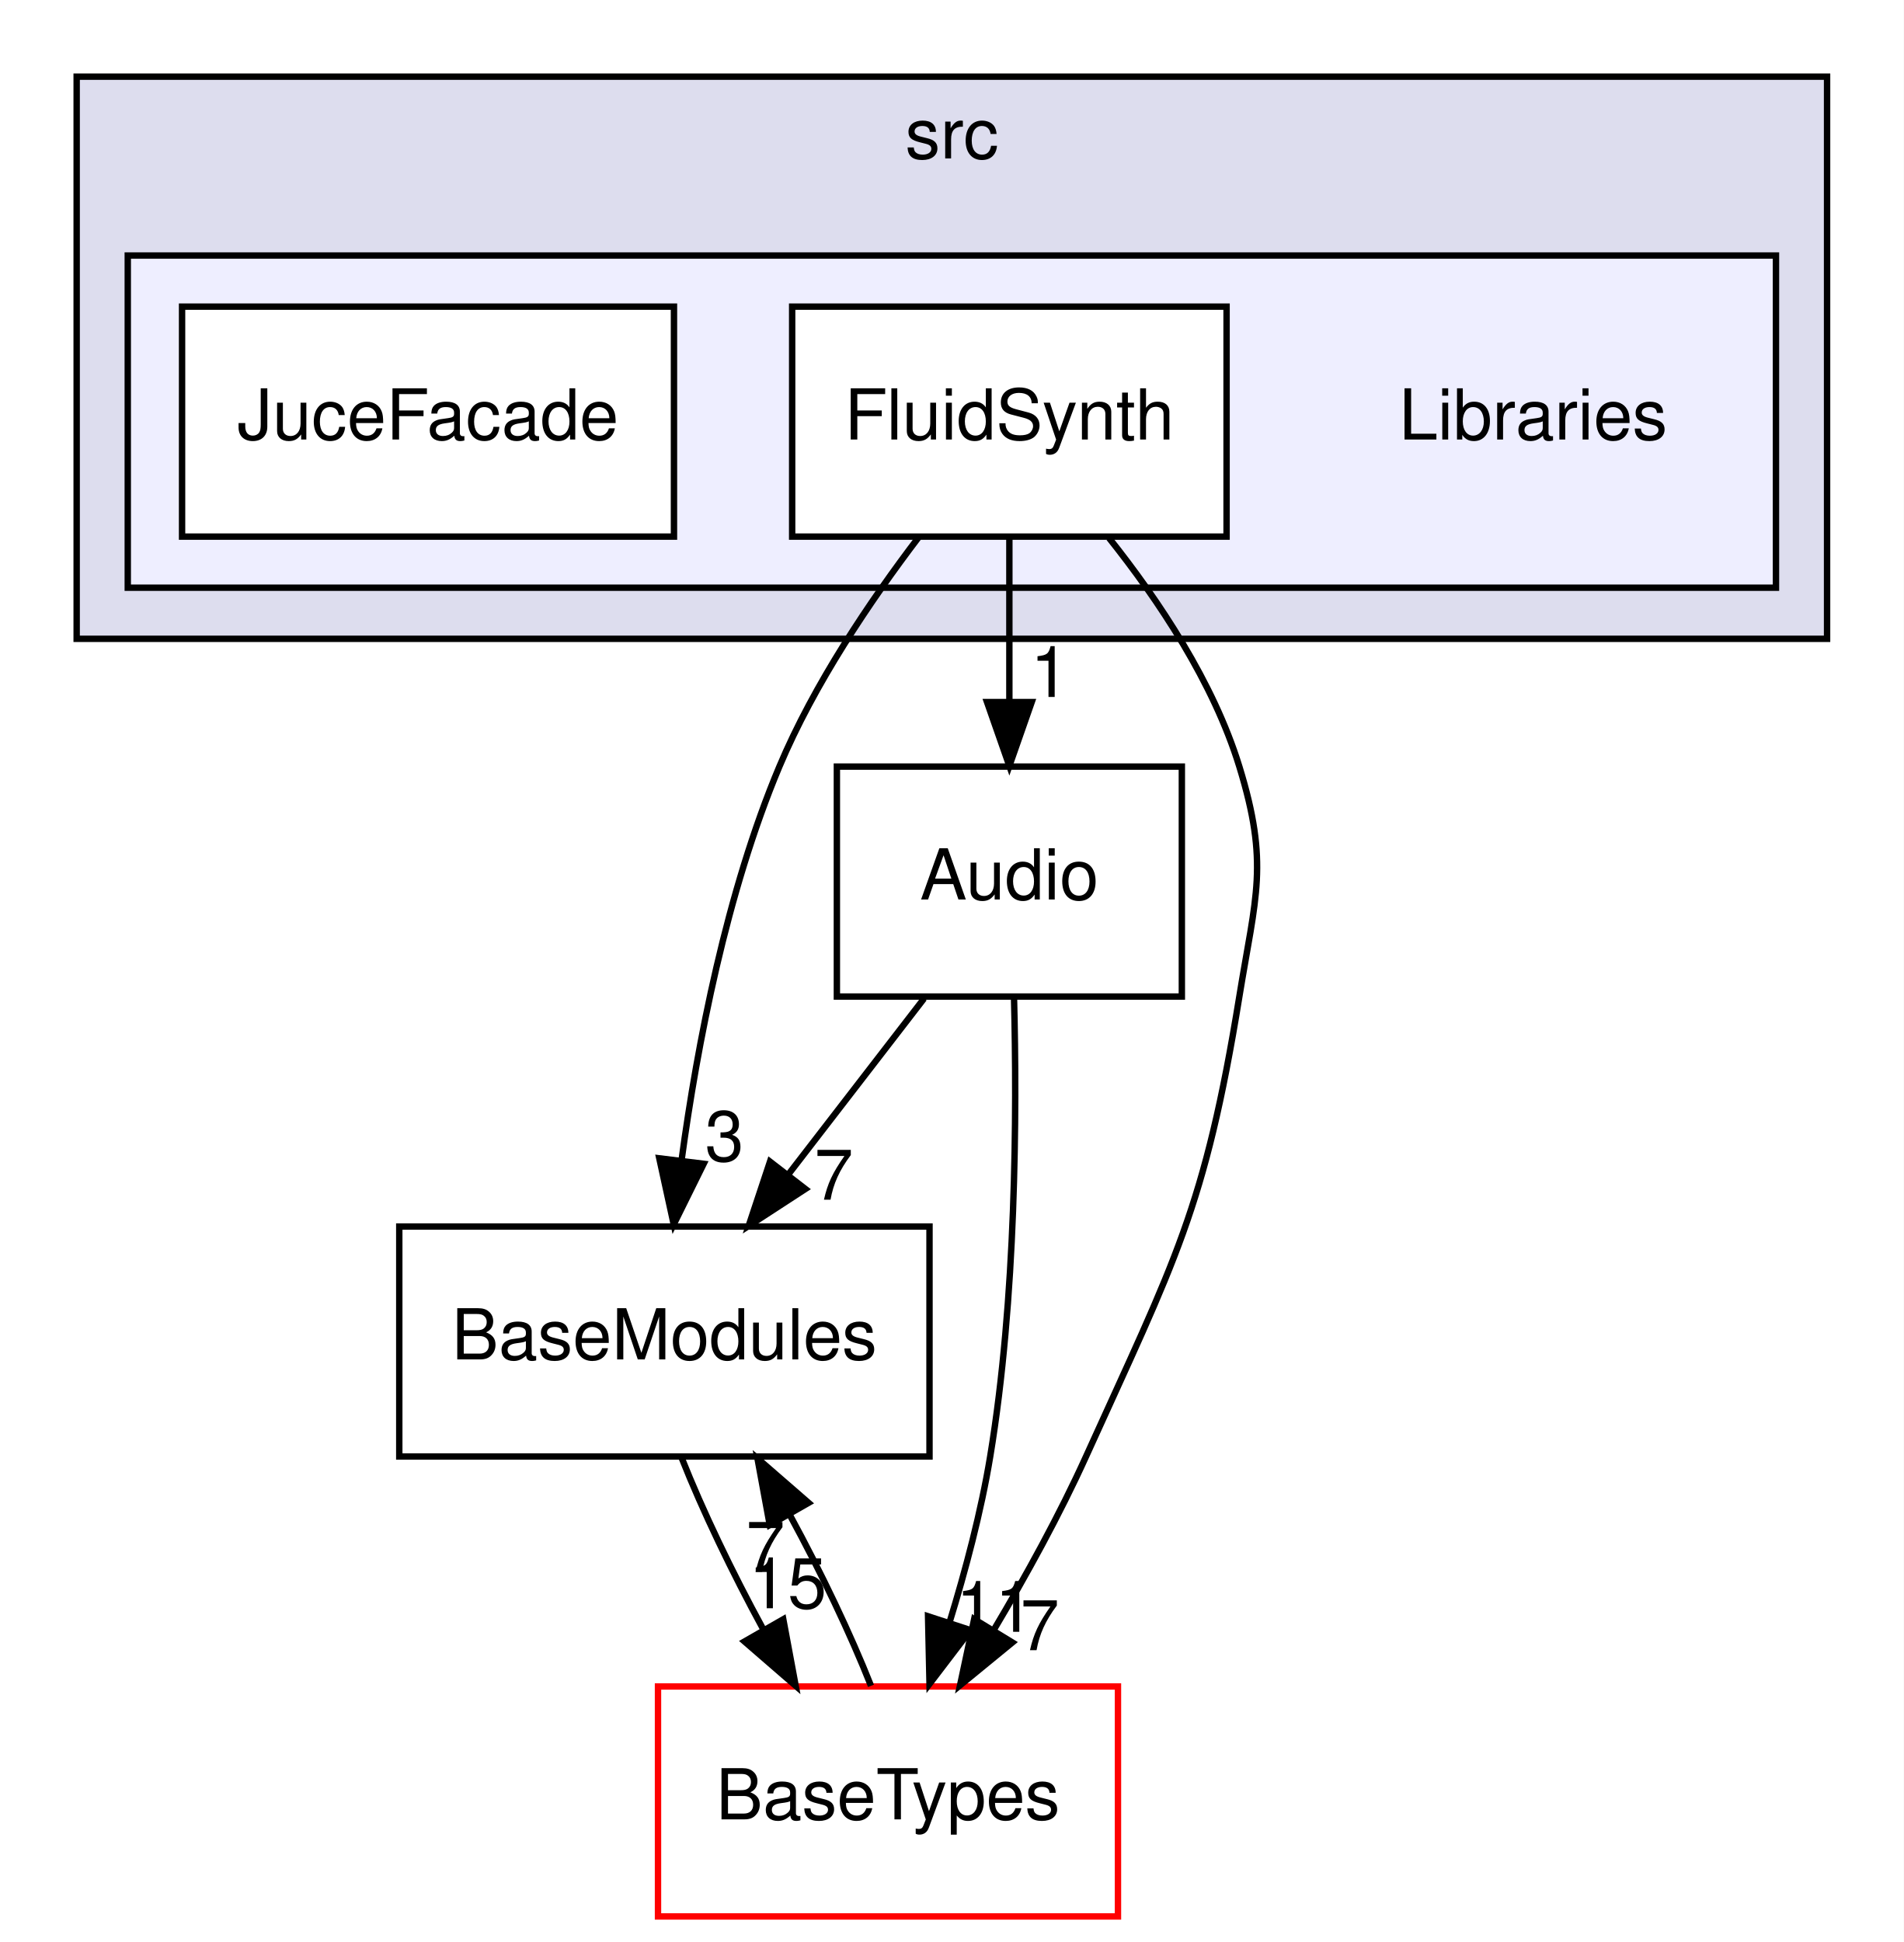
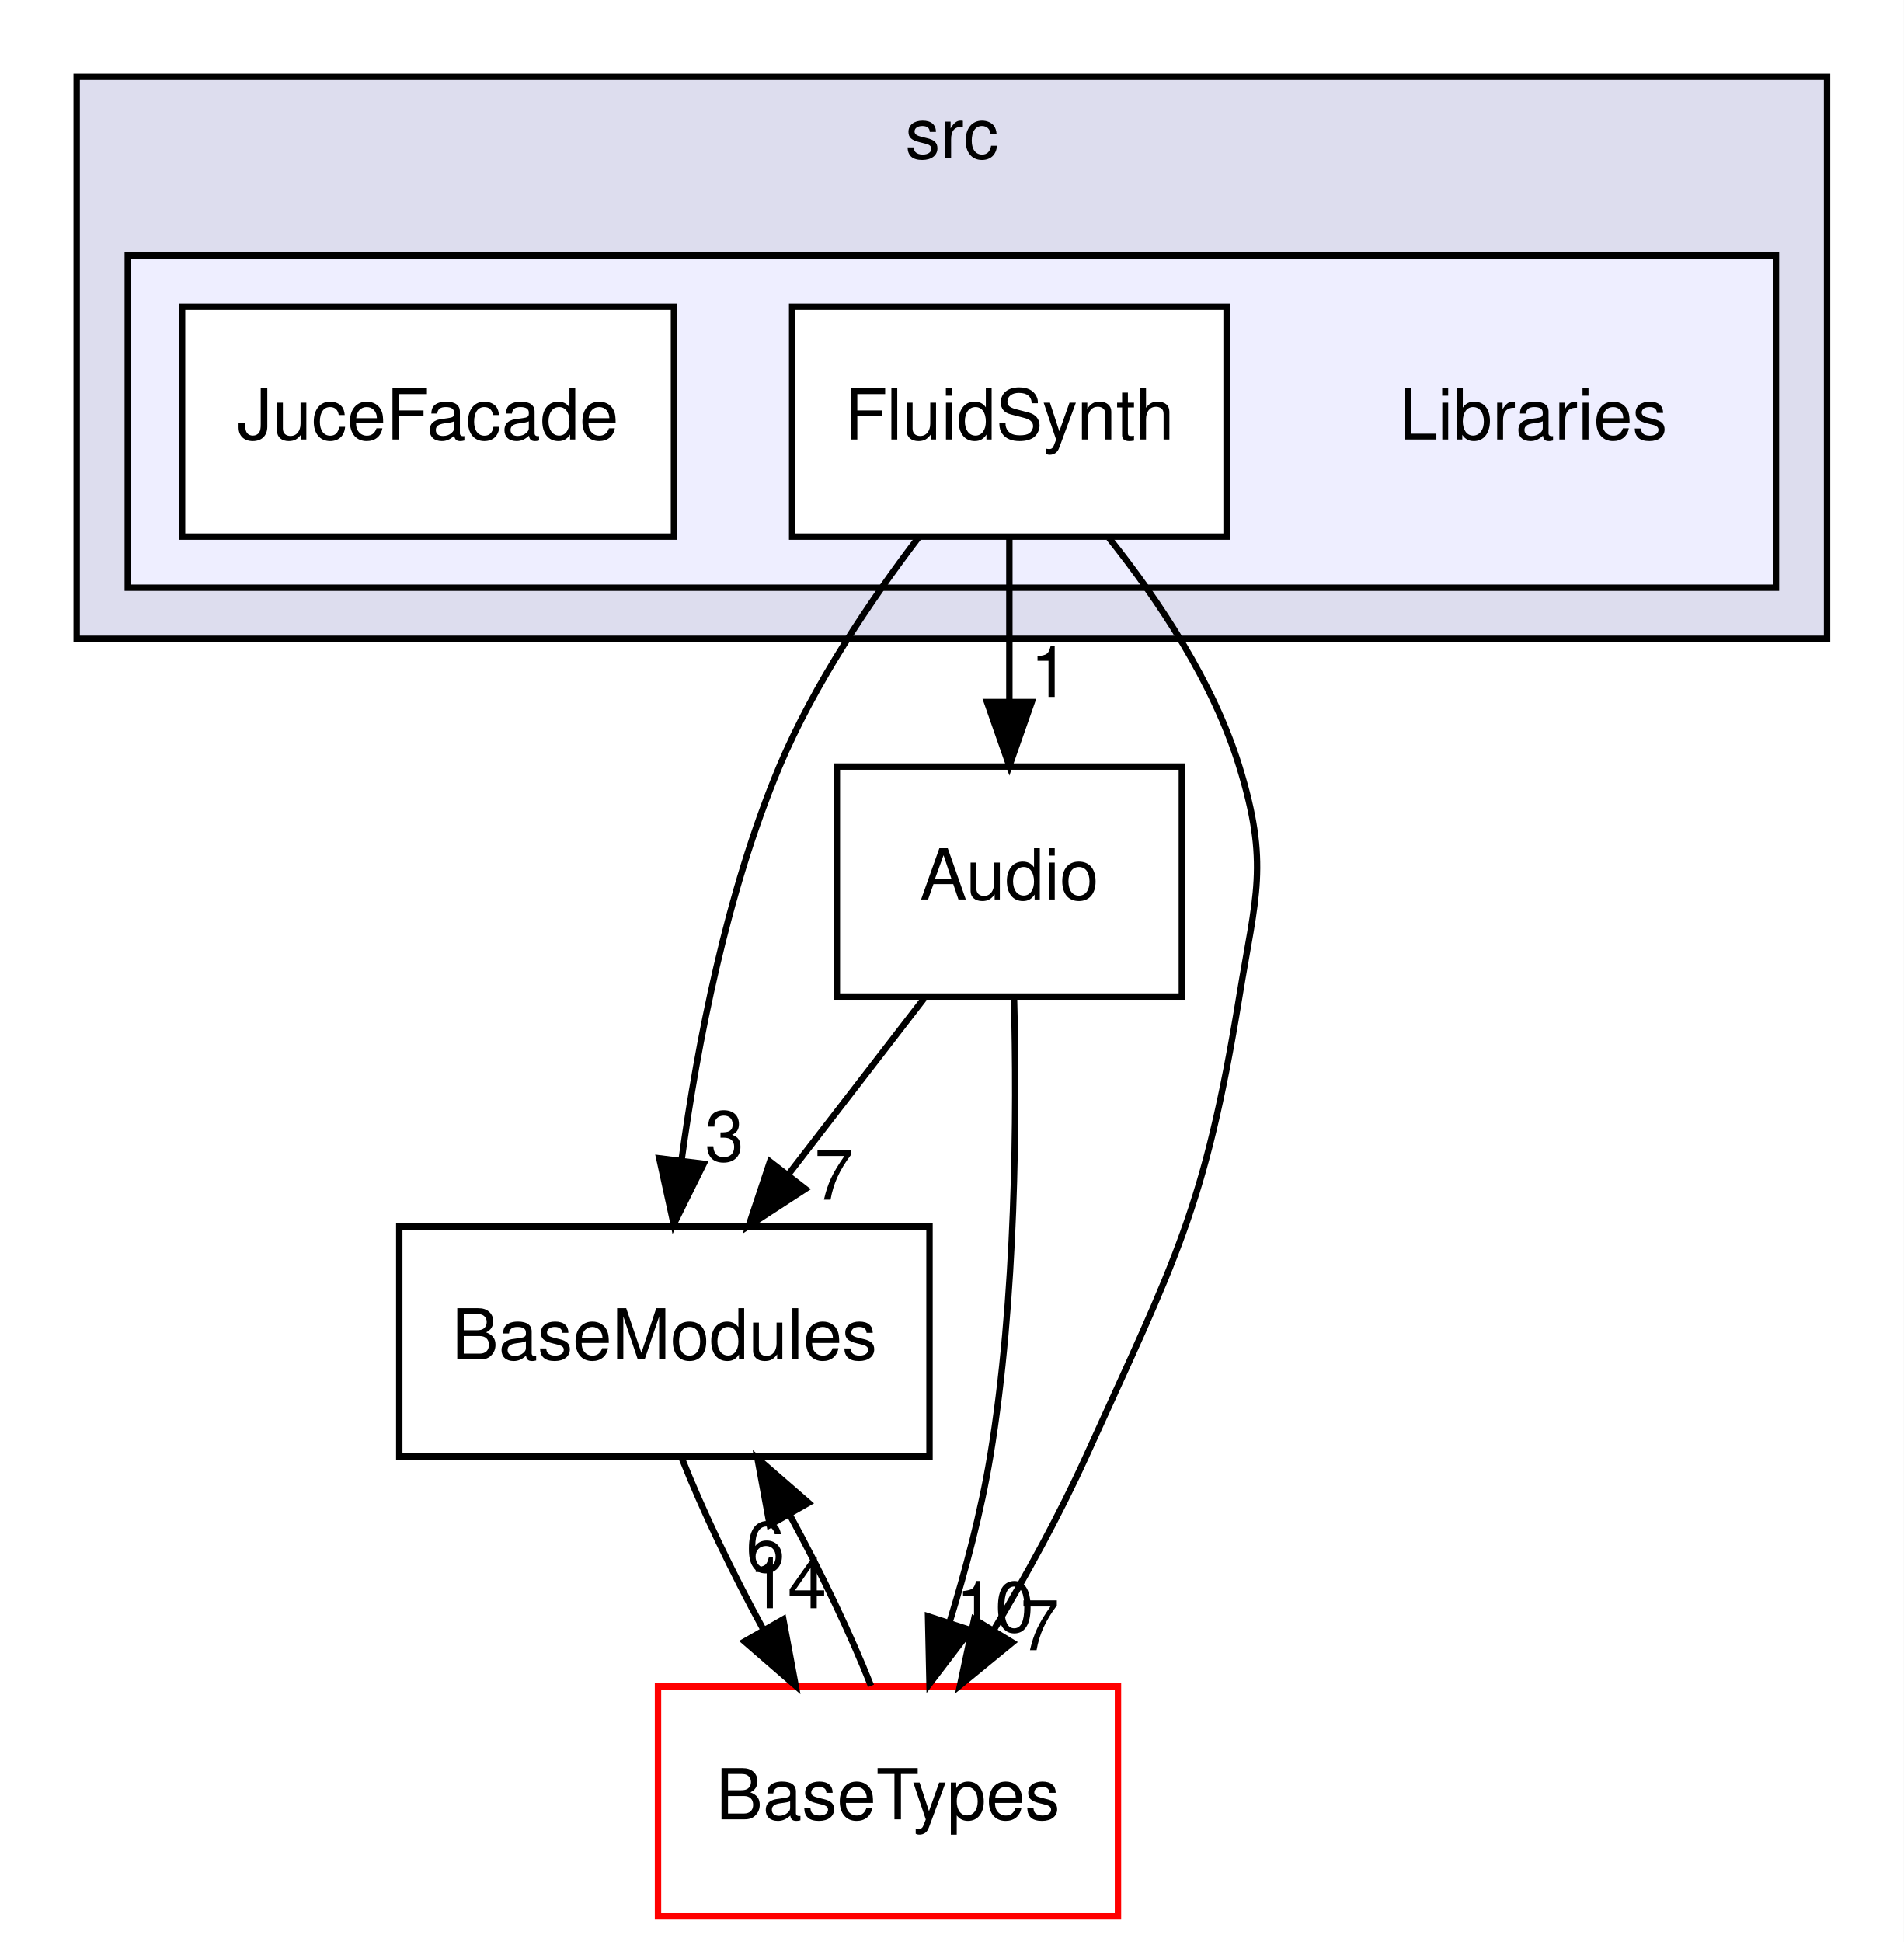
<svg xmlns="http://www.w3.org/2000/svg" xmlns:xlink="http://www.w3.org/1999/xlink" width="298pt" height="304pt" viewBox="0.00 0.00 298.00 304.00">
  <g id="graph0" class="graph" transform="scale(1 1) rotate(0) translate(4 300)">
    <polygon fill="white" stroke="transparent" points="-4,4 -4,-300 294,-300 294,4 -4,4" />
    <g id="clust1" class="cluster">
      <g id="a_clust1">
        <a xlink:href="dir_68267d1309a1af8e8297ef4c3efbcdba.html" target="_top" xlink:title="src">
          <polygon fill="#ddddee" stroke="black" points="8,-200 8,-288 282,-288 282,-200 8,-200" />
          <text text-anchor="middle" x="145" y="-275.2" font-family="Helvetica,sans-Serif" font-size="11.00">src</text>
        </a>
      </g>
    </g>
    <g id="clust2" class="cluster">
      <g id="a_clust2">
        <a xlink:href="dir_a5e53cdfc4dc3e34218e25b9dcddbbe5.html" target="_top">
          <polygon fill="#eeeeff" stroke="black" points="16,-208 16,-260 274,-260 274,-208 16,-208" />
        </a>
      </g>
    </g>
    <g id="node1" class="node">
      <text text-anchor="middle" x="236" y="-231.2" font-family="Helvetica,sans-Serif" font-size="11.00">Libraries</text>
    </g>
    <g id="node2" class="node">
      <g id="a_node2">
        <a xlink:href="dir_018d056de2587569fd8431e71180a6d2.html" target="_top" xlink:title="FluidSynth">
          <polygon fill="white" stroke="black" points="188,-252 120,-252 120,-216 188,-216 188,-252" />
          <text text-anchor="middle" x="154" y="-231.2" font-family="Helvetica,sans-Serif" font-size="11.00">FluidSynth</text>
        </a>
      </g>
    </g>
    <g id="node4" class="node">
      <g id="a_node4">
        <a xlink:href="dir_c64386e93f356b78d4612c7b7741707c.html" target="_top" xlink:title="Audio">
          <polygon fill="none" stroke="black" points="181,-180 127,-180 127,-144 181,-144 181,-180" />
          <text text-anchor="middle" x="154" y="-159.2" font-family="Helvetica,sans-Serif" font-size="11.00">Audio</text>
        </a>
      </g>
    </g>
    <g id="edge1" class="edge">
      <path fill="none" stroke="black" d="M154,-215.7C154,-207.98 154,-198.71 154,-190.11" />
      <polygon fill="black" stroke="black" points="157.5,-190.1 154,-180.1 150.5,-190.1 157.5,-190.1" />
      <g id="a_edge1-headlabel">
        <a xlink:href="dir_000007_000001.html" target="_top" xlink:title="1">
          <text text-anchor="middle" x="160.34" y="-190.9" font-family="Helvetica,sans-Serif" font-size="11.00">1</text>
        </a>
      </g>
    </g>
    <g id="node5" class="node">
      <g id="a_node5">
        <a xlink:href="dir_d0f5152f7d18308a9d4fae6b6ee892f6.html" target="_top" xlink:title="BaseModules">
          <polygon fill="none" stroke="black" points="141.5,-108 58.5,-108 58.5,-72 141.5,-72 141.5,-108" />
          <text text-anchor="middle" x="100" y="-87.2" font-family="Helvetica,sans-Serif" font-size="11.00">BaseModules</text>
        </a>
      </g>
    </g>
    <g id="edge2" class="edge">
      <path fill="none" stroke="black" d="M139.78,-215.87C132.24,-205.96 123.43,-192.92 118,-180 109.71,-160.29 105.15,-136.49 102.7,-118.46" />
      <polygon fill="black" stroke="black" points="106.15,-117.82 101.46,-108.33 99.2,-118.68 106.15,-117.82" />
      <g id="a_edge2-headlabel">
        <a xlink:href="dir_000007_000002.html" target="_top" xlink:title="3">
          <text text-anchor="middle" x="109.4" y="-118.25" font-family="Helvetica,sans-Serif" font-size="11.00">3</text>
        </a>
      </g>
    </g>
    <g id="node6" class="node">
      <g id="a_node6">
        <a xlink:href="dir_2775abc9b2b3cb3255edf03dcb12241b.html" target="_top" xlink:title="BaseTypes">
          <polygon fill="white" stroke="red" points="171,-36 99,-36 99,0 171,0 171,-36" />
          <text text-anchor="middle" x="135" y="-15.2" font-family="Helvetica,sans-Serif" font-size="11.00">BaseTypes</text>
        </a>
      </g>
    </g>
    <g id="edge3" class="edge">
      <path fill="none" stroke="black" d="M169.61,-215.77C177.37,-206.03 185.95,-193.18 190,-180 194.7,-164.71 192.56,-159.79 190,-144 184.6,-110.7 179.92,-102.72 166,-72 161.86,-62.87 156.59,-53.3 151.56,-44.85" />
      <polygon fill="black" stroke="black" points="154.47,-42.89 146.28,-36.18 148.49,-46.54 154.47,-42.89" />
      <g id="a_edge3-headlabel">
        <a xlink:href="dir_000007_000003.html" target="_top" xlink:title="7">
          <text text-anchor="middle" x="158.77" y="-41.68" font-family="Helvetica,sans-Serif" font-size="11.00">7</text>
        </a>
      </g>
    </g>
    <g id="node3" class="node">
      <g id="a_node3">
        <a xlink:href="dir_934da3704fe2c65068e39ab5a96037f2.html" target="_top" xlink:title="JuceFacade">
          <polygon fill="white" stroke="black" points="101.5,-252 24.5,-252 24.5,-216 101.5,-216 101.5,-252" />
          <text text-anchor="middle" x="63" y="-231.2" font-family="Helvetica,sans-Serif" font-size="11.00">JuceFacade</text>
        </a>
      </g>
    </g>
    <g id="edge4" class="edge">
      <path fill="none" stroke="black" d="M140.65,-143.7C134.24,-135.39 126.44,-125.28 119.39,-116.14" />
      <polygon fill="black" stroke="black" points="122.07,-113.88 113.19,-108.1 116.53,-118.16 122.07,-113.88" />
      <g id="a_edge4-headlabel">
        <a xlink:href="dir_000001_000002.html" target="_top" xlink:title="7">
          <text text-anchor="middle" x="126.52" y="-112.2" font-family="Helvetica,sans-Serif" font-size="11.00">7</text>
        </a>
      </g>
    </g>
    <g id="edge5" class="edge">
      <path fill="none" stroke="black" d="M154.73,-143.81C155.19,-125.79 155.08,-96.71 151,-72 149.58,-63.37 147.14,-54.18 144.6,-45.92" />
      <polygon fill="black" stroke="black" points="147.92,-44.82 141.5,-36.4 141.27,-46.99 147.92,-44.82" />
      <g id="a_edge5-headlabel">
-         <a xlink:href="dir_000001_000003.html" target="_top" xlink:title="11">
-           <text text-anchor="middle" x="151.74" y="-44.56" font-family="Helvetica,sans-Serif" font-size="11.00">11</text>
+         <a xlink:href="dir_000001_000003.html" target="_top" xlink:title="10">
+           <text text-anchor="middle" x="151.74" y="-44.56" font-family="Helvetica,sans-Serif" font-size="11.00">10</text>
        </a>
      </g>
    </g>
    <g id="edge6" class="edge">
      <path fill="none" stroke="black" d="M102.74,-71.7C105.93,-63.64 110.6,-53.89 115.46,-44.98" />
      <polygon fill="black" stroke="black" points="118.61,-46.52 120.55,-36.1 112.54,-43.04 118.61,-46.52" />
      <g id="a_edge6-headlabel">
-         <a xlink:href="dir_000002_000003.html" target="_top" xlink:title="15">
-           <text text-anchor="middle" x="119.29" y="-48.25" font-family="Helvetica,sans-Serif" font-size="11.00">15</text>
+         <a xlink:href="dir_000002_000003.html" target="_top" xlink:title="14">
+           <text text-anchor="middle" x="119.29" y="-48.25" font-family="Helvetica,sans-Serif" font-size="11.00">14</text>
        </a>
      </g>
    </g>
    <g id="edge7" class="edge">
      <path fill="none" stroke="black" d="M132.34,-36.1C129.17,-44.13 124.52,-53.87 119.66,-62.8" />
      <polygon fill="black" stroke="black" points="116.49,-61.28 114.57,-71.7 122.57,-64.75 116.49,-61.28" />
      <g id="a_edge7-headlabel">
-         <a xlink:href="dir_000003_000002.html" target="_top" xlink:title="7">
-           <text text-anchor="middle" x="115.82" y="-53.95" font-family="Helvetica,sans-Serif" font-size="11.00">7</text>
+         <a xlink:href="dir_000003_000002.html" target="_top" xlink:title="6">
+           <text text-anchor="middle" x="115.82" y="-53.95" font-family="Helvetica,sans-Serif" font-size="11.00">6</text>
        </a>
      </g>
    </g>
  </g>
</svg>
